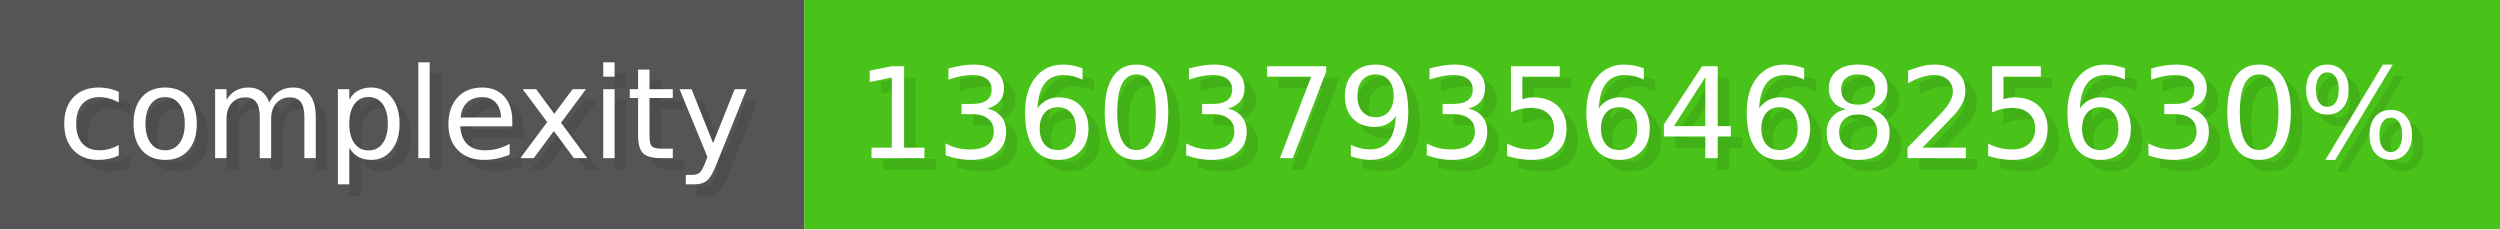
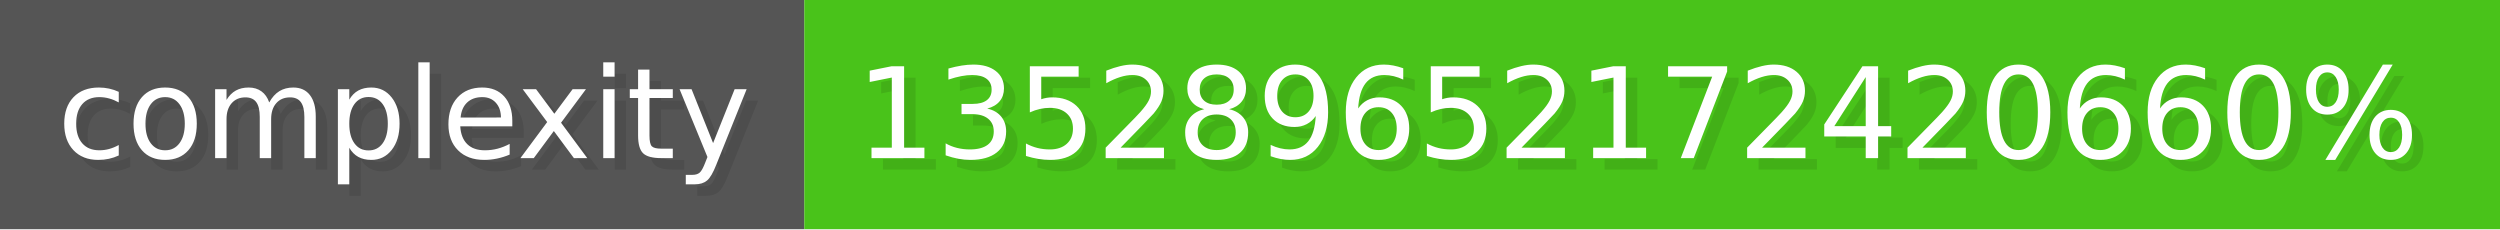
- <svg xmlns="http://www.w3.org/2000/svg" width="218.2" height="20" viewBox="0 0 2182 200" role="img" aria-label="complexity: 136037935646825630%">
+ <svg xmlns="http://www.w3.org/2000/svg" width="218.2" height="20" viewBox="0 0 2182 200" role="img" aria-label="complexity: 135289652172420660%">
  <g>
    <rect fill="#555" width="702" height="200" />
    <rect fill="#49c31a" x="702" width="1480" height="200" />
  </g>
  <g aria-hidden="true" fill="#fff" text-anchor="start" font-family="Verdana,DejaVu Sans,sans-serif" font-size="110">
    <text x="60" y="148" textLength="602" fill="#000" opacity="0.1">complexity</text>
    <text x="50" y="138" textLength="602">complexity</text>
-     <text x="757" y="148" textLength="1380" fill="#000" opacity="0.1">136037935646825630%</text>
-     <text x="747" y="138" textLength="1380">136037935646825630%</text>
+     <text x="757" y="148" textLength="1380" fill="#000" opacity="0.1">135289652172420660%</text>
+     <text x="747" y="138" textLength="1380">135289652172420660%</text>
  </g>
</svg>
